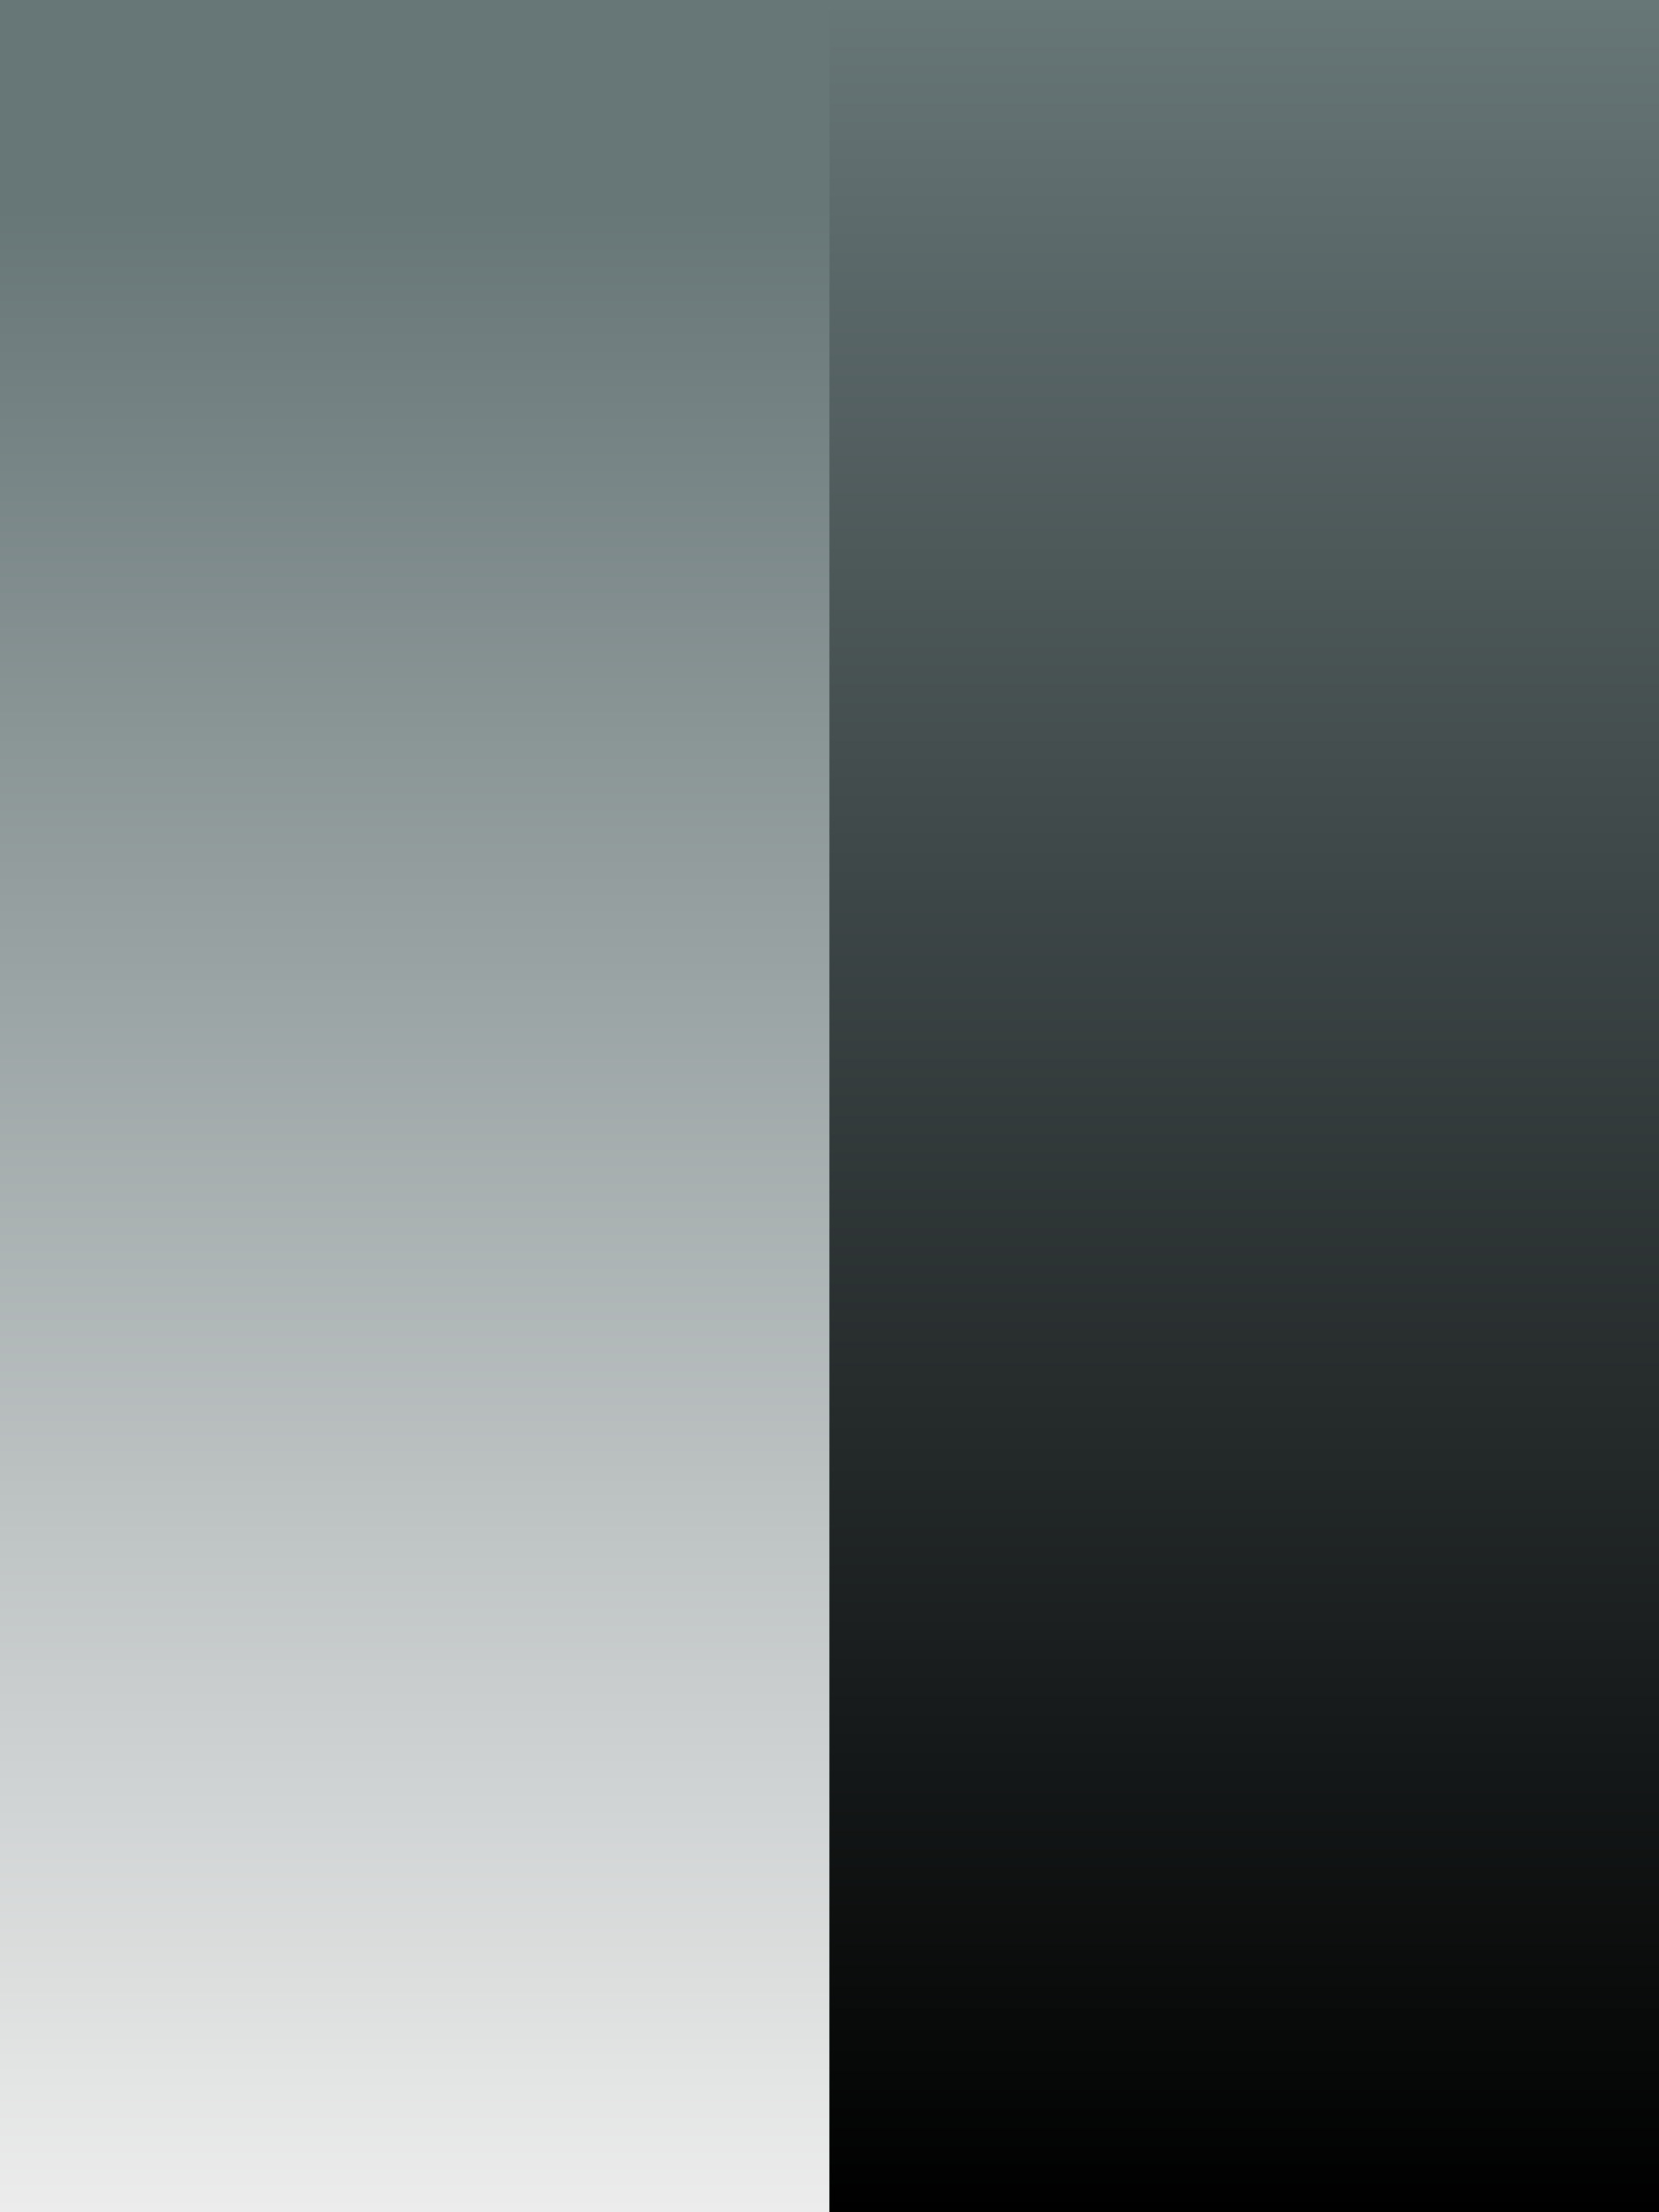
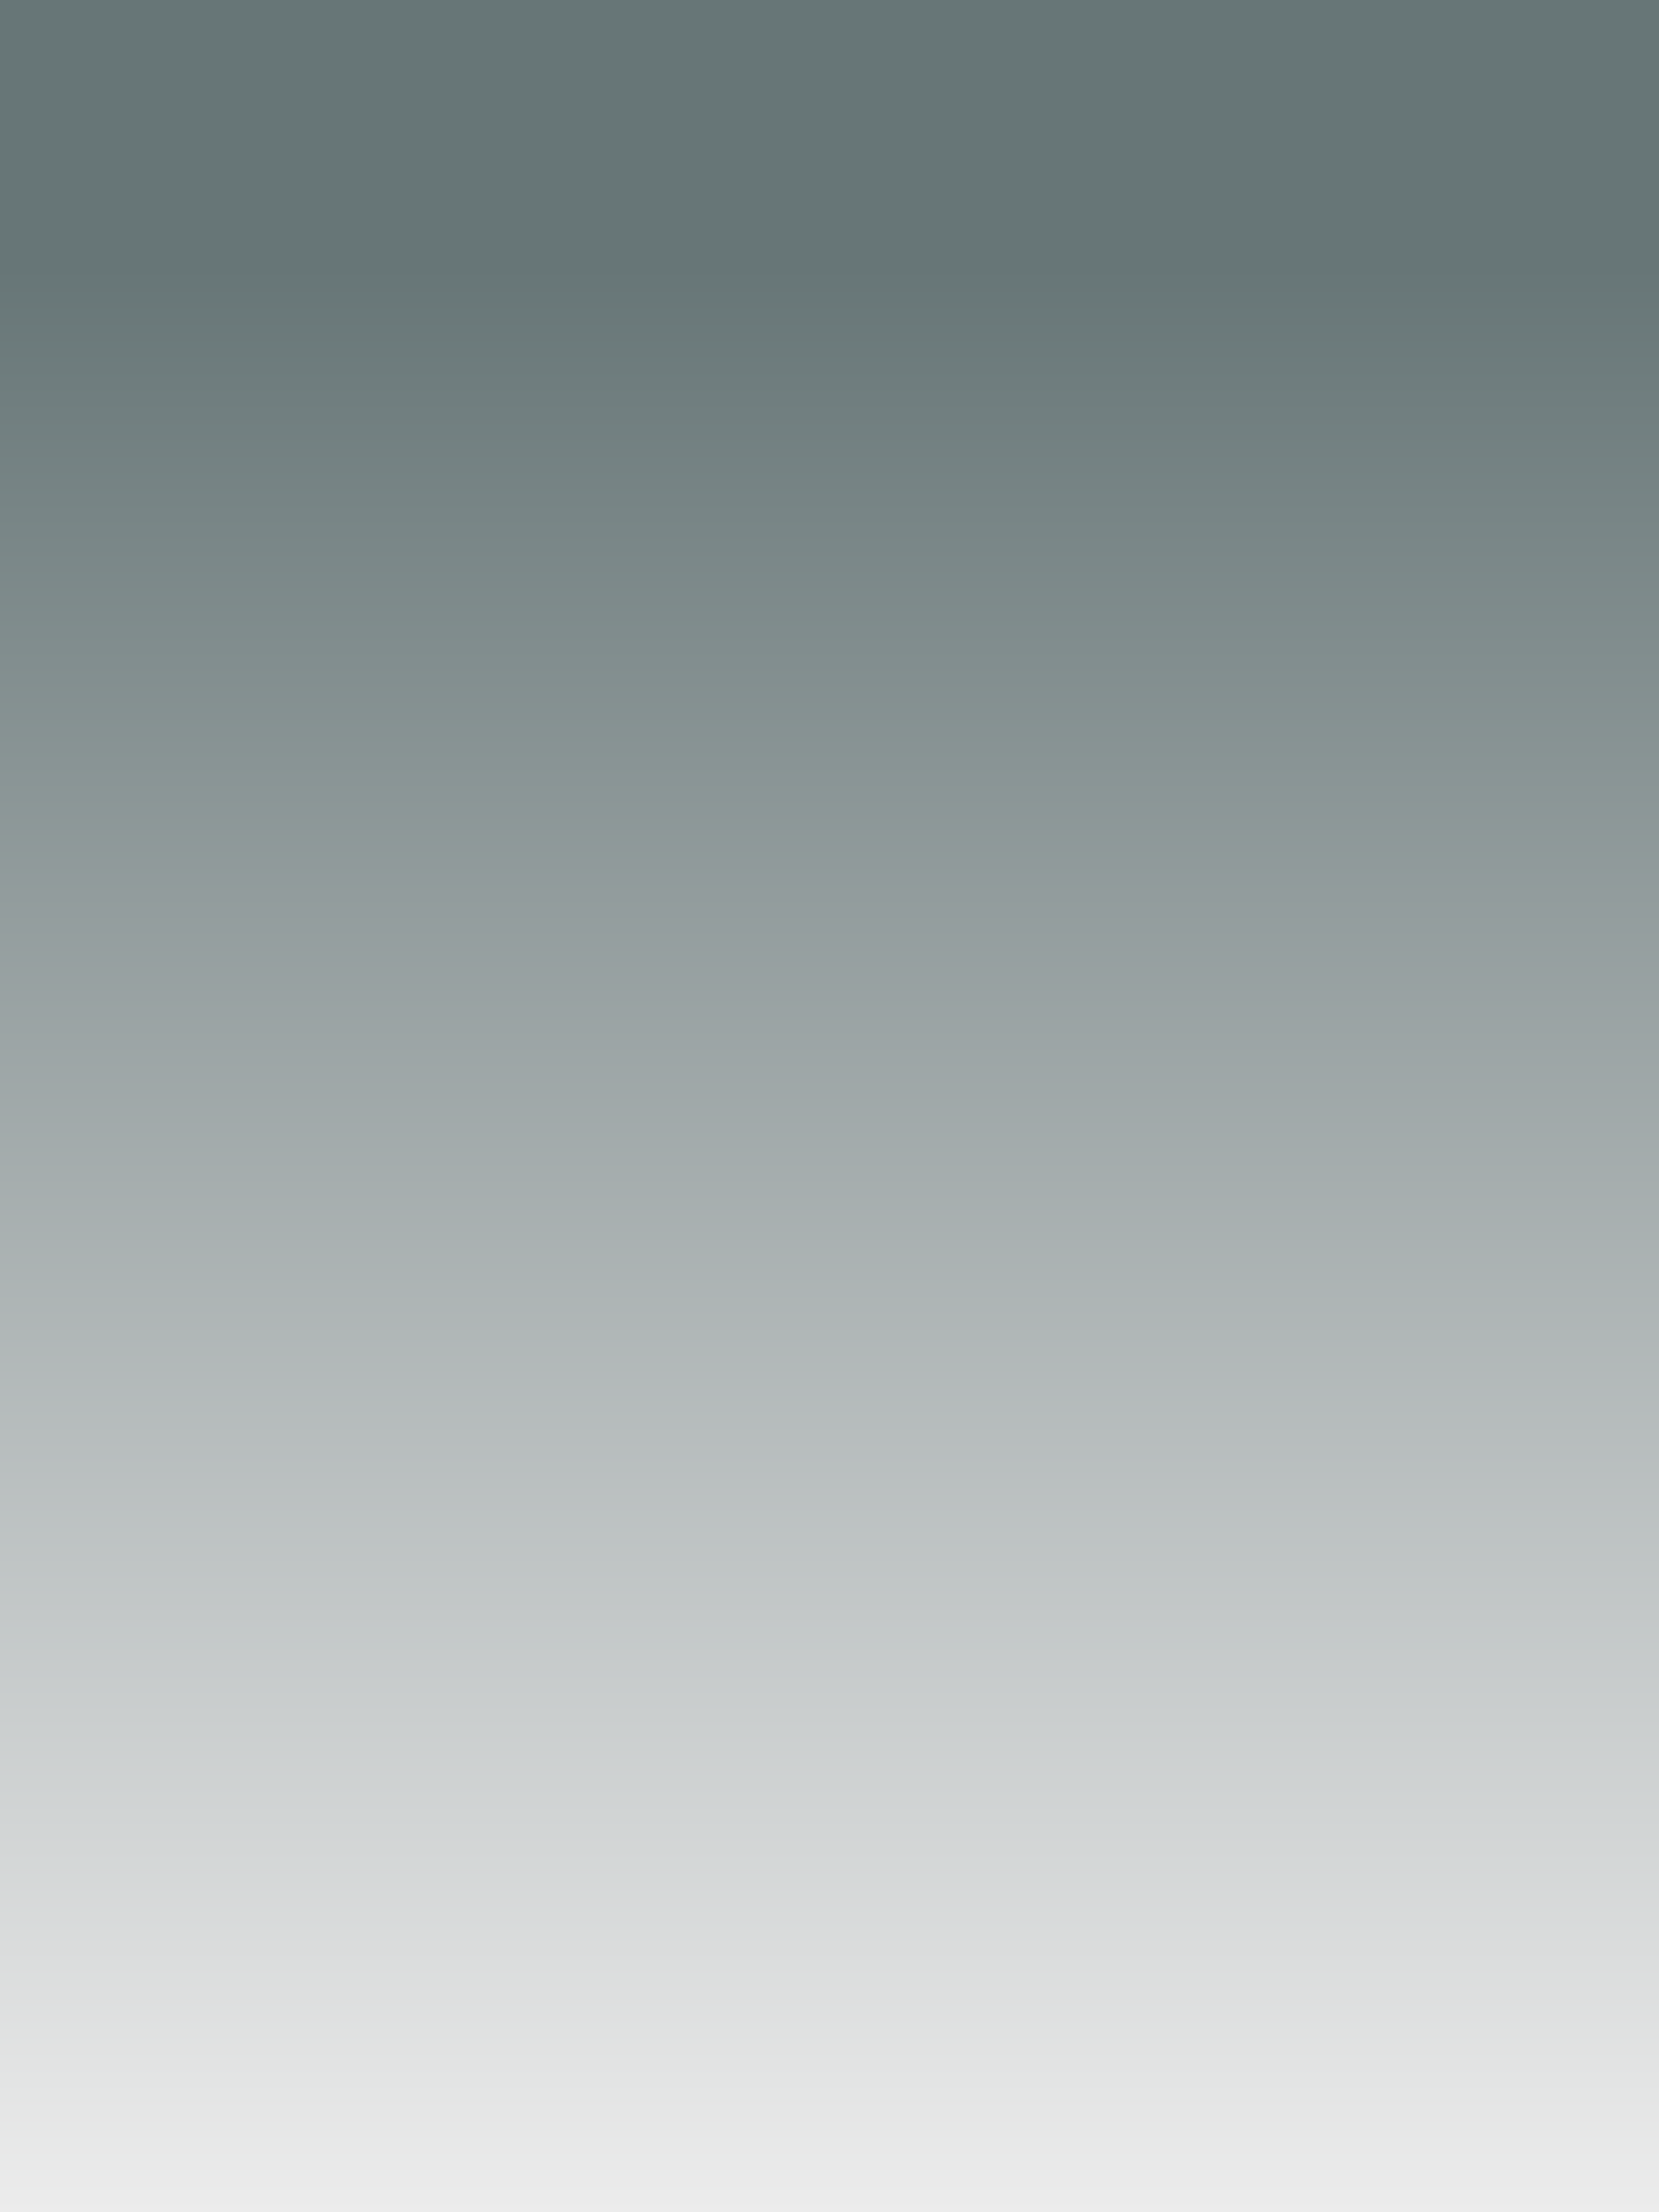
- <svg xmlns="http://www.w3.org/2000/svg" width="3000" height="4000" viewBox="0 0 3000 4000" fill="none">
-   <g clip-path="url(#clip0_45_148)">
-     <rect width="3000" height="4000" fill="#677677" />
-     <rect x="1500" y="375" width="3625" height="1500" transform="rotate(90 1500 375)" fill="url(#paint0_linear_45_148)" />
-     <rect x="1500" width="1500" height="4000" fill="url(#paint1_linear_45_148)" />
-   </g>
+ <svg xmlns="http://www.w3.org/2000/svg" viewBox="0 0 3000 4000" fill="none" role="img" aria-label="Icon">
  <defs>
-     <linearGradient id="paint0_linear_45_148" x1="1500" y1="375" x2="5125" y2="375" gradientUnits="userSpaceOnUse">
+     <clipPath id="cb">
+       <path d="M439.27 1261.638C439.27 944.788 691.309 697.069 1009.599 697.069C1325.009 697.069 1577.048 943.348 1577.048 1261.638C1577.048 1572.727 1325.009 1826.207 1009.599 1826.207C691.309 1826.207 439.27 1572.727 439.27 1261.638Z" />
+     </clipPath>
+     <clipPath id="cs">
+       <path d="M1290.443 318.29C1078.73 318.29 910.223 488.237 910.223 697.07C910.223 907.343 1078.73 1075.849 1290.443 1075.849C1499.276 1075.849 1667.782 907.343 1667.782 697.07C1667.782 488.237 1497.835 318.29 1290.443 318.29Z" />
+     </clipPath>
+     <clipPath id="ci">
+       <path d="M0 1024L0 729.6C0 474.216 0 346.524 49.701 248.98C93.419 163.178 163.178 93.419 248.98 49.701C346.524 0 474.216 0 729.6 0L1318.4 0C1573.78 0 1701.48 0 1799.02 49.701C1884.82 93.419 1954.58 163.178 1998.3 248.98C2048 346.524 2048 474.216 2048 729.6L2048 1318.4C2048 1573.78 2048 1701.48 1998.3 1799.02C1954.58 1884.82 1884.82 1954.58 1799.02 1998.3C1701.48 2048 1573.78 2048 1318.4 2048L729.6 2048C474.216 2048 346.524 2048 248.98 1998.3C163.178 1954.58 93.419 1884.82 49.701 1799.02C0 1701.48 0 1573.78 0 1318.4L0 1024Z" />
+     </clipPath>
+     <mask id="mo" maskUnits="userSpaceOnUse" x="-4000" y="-4000" width="10048" height="10048">
+       <rect x="-4000" y="-4000" width="10048" height="10048" fill="#fff" />
+       <path d="M0 1024L0 729.6C0 474.216 0 346.524 49.701 248.98C93.419 163.178 163.178 93.419 248.98 49.701C346.524 0 474.216 0 729.6 0L1318.4 0C1573.78 0 1701.48 0 1799.02 49.701C1884.82 93.419 1954.58 163.178 1998.3 248.98C2048 346.524 2048 474.216 2048 729.6L2048 1318.4C2048 1573.78 2048 1701.48 1998.3 1799.02C1954.58 1884.82 1884.82 1954.58 1799.02 1998.3C1701.48 2048 1573.78 2048 1318.4 2048L729.6 2048C474.216 2048 346.524 2048 248.98 1998.3C163.178 1954.58 93.419 1884.82 49.701 1799.02C0 1701.48 0 1573.78 0 1318.4L0 1024Z" fill="#000" />
+       <path d="M0 1024L0 729.6C0 474.216 0 346.524 49.701 248.98C93.419 163.178 163.178 93.419 248.98 49.701C346.524 0 474.216 0 729.6 0L1318.4 0C1573.78 0 1701.48 0 1799.02 49.701C1884.82 93.419 1954.58 163.178 1998.3 248.98C2048 346.524 2048 474.216 2048 729.6L2048 1318.4C2048 1573.78 2048 1701.48 1998.3 1799.02C1954.58 1884.82 1884.82 1954.58 1799.02 1998.3C1701.48 2048 1573.78 2048 1318.4 2048L729.6 2048C474.216 2048 346.524 2048 248.98 1998.3C163.178 1954.58 93.419 1884.82 49.701 1799.02C0 1701.48 0 1573.78 0 1318.4L0 1024Z" stroke="#fff" stroke-width="40.32" />
+     </mask>
+     <linearGradient id="g1" x1="1500" y1="482.6" x2="1500" y2="4000" gradientUnits="userSpaceOnUse">
      <stop stop-color="#677677" />
      <stop offset="1" stop-color="#ECECEC" />
    </linearGradient>
-     <linearGradient id="paint1_linear_45_148" x1="2250" y1="0" x2="2250" y2="4000" gradientUnits="userSpaceOnUse">
-       <stop stop-color="#677677" />
-       <stop offset="1" />
-     </linearGradient>
-     <clipPath id="clip0_45_148">
-       <rect width="3000" height="4000" fill="white" />
+     <clipPath id="frame">
+       <rect width="3000" height="4000" />
    </clipPath>
  </defs>
+   <g clip-path="url(#frame)">
+     <rect width="3000" height="4000" fill="url(#g1)" />
+     <g transform="translate(476 976)">
+       <path d="M439.27 1261.638C439.27 944.788 691.309 697.069 1009.599 697.069C1325.009 697.069 1577.048 943.348 1577.048 1261.638C1577.048 1572.727 1325.009 1826.207 1009.599 1826.207C691.309 1826.207 439.27 1572.727 439.27 1261.638Z" stroke="#677677" stroke-width="40.326" clip-path="url(#cb)" stroke-dasharray="3570 3570" stroke-dashoffset="3570">
+         <animate attributeName="stroke-dashoffset" dur="6.2s" repeatCount="indefinite" keyTimes="0;0.032;0.177;0.234;0.379;1" values="3570;3570;0;0;-3570;-3570" />
+         <animate attributeName="opacity" dur="6.2s" repeatCount="indefinite" keyTimes="0;0.031;0.032;0.306;0.379;1" values="0;0;1;1;0;0" />
+       </path>
+       <path d="M1290.443 318.29C1078.73 318.29 910.223 488.237 910.223 697.07C910.223 907.343 1078.73 1075.849 1290.443 1075.849C1499.276 1075.849 1667.782 907.343 1667.782 697.07C1667.782 488.237 1497.835 318.29 1290.443 318.29Z" stroke="#677677" stroke-width="40.326" clip-path="url(#cs)" stroke-dasharray="2386 2386" stroke-dashoffset="2386">
+         <animate attributeName="stroke-dashoffset" dur="6.2s" repeatCount="indefinite" keyTimes="0;0.105;0.234;0.306;0.435;1" values="2386;2386;0;0;-2386;-2386" />
+         <animate attributeName="opacity" dur="6.2s" repeatCount="indefinite" keyTimes="0;0.103;0.105;0.371;0.435;1" values="0;0;1;1;0;0" />
+       </path>
+       <g transform="translate(1024 1024)">
+         <g>
+           <animateTransform attributeName="transform" type="scale" dur="6.2s" repeatCount="indefinite" keyTimes="0;0.839;0.968;1" values="1;1;2.099;2.099" />
+           <g transform="translate(-1024 -1024)">
+             <path d="M0 1024L0 729.6C0 474.216 0 346.524 49.701 248.98C93.419 163.178 163.178 93.419 248.98 49.701C346.524 0 474.216 0 729.6 0L1318.4 0C1573.78 0 1701.48 0 1799.02 49.701C1884.82 93.419 1954.58 163.178 1998.3 248.98C2048 346.524 2048 474.216 2048 729.6L2048 1318.4C2048 1573.78 2048 1701.48 1998.3 1799.02C1954.58 1884.82 1884.82 1954.58 1799.02 1998.3C1701.48 2048 1573.78 2048 1318.4 2048L729.6 2048C474.216 2048 346.524 2048 248.98 1998.3C163.178 1954.58 93.419 1884.82 49.701 1799.02C0 1701.48 0 1573.78 0 1318.4L0 1024Z" stroke="#677677" stroke-width="40.32" clip-path="url(#ci)" stroke-dasharray="7403 7403" stroke-dashoffset="7403">
+               <animate attributeName="stroke-dashoffset" dur="6.2s" repeatCount="indefinite" keyTimes="0;0.524;0.669;1" values="7403;7403;0;0" />
+               <animate attributeName="opacity" dur="6.2s" repeatCount="indefinite" keyTimes="0;0.523;0.524;1" values="0;0;1;1" />
+             </path>
+             <path d="M0 1024L0 729.6C0 474.216 0 346.524 49.701 248.98C93.419 163.178 163.178 93.419 248.98 49.701C346.524 0 474.216 0 729.6 0L1318.4 0C1573.78 0 1701.48 0 1799.02 49.701C1884.82 93.419 1954.58 163.178 1998.3 248.98C2048 346.524 2048 474.216 2048 729.6L2048 1318.4C2048 1573.78 2048 1701.48 1998.3 1799.02C1954.58 1884.82 1884.82 1954.58 1799.02 1998.3C1701.48 2048 1573.78 2048 1318.4 2048L729.6 2048C474.216 2048 346.524 2048 248.98 1998.3C163.178 1954.58 93.419 1884.82 49.701 1799.02C0 1701.48 0 1573.78 0 1318.4L0 1024Z" stroke="#677677" stroke-width="0" mask="url(#mo)">
+               <animate attributeName="stroke-width" dur="6.2s" repeatCount="indefinite" keyTimes="0;0.669;0.742;1" values="0;0;2800;2800" />
+             </path>
+           </g>
+         </g>
+       </g>
+       <path d="M439.269 1261.637C439.269 915.983 720.112 718.672 921.744 718.672C1094.571 718.672 1165.142 838.211 1352.371 838.211C1517.997 838.211 1607.291 722.993 1607.291 600.574C1607.291 442.149 1477.671 318.29 1290.442 318.29C1074.408 318.29 921.744 509.84 921.744 718.672C921.744 1028.321 1216.99 1101.772 1216.99 1361.013C1216.99 1555.443 1078.728 1709.547 841.091 1709.547C632.259 1709.547 439.269 1542.481 439.269 1261.637Z" stroke="#ECECEC" stroke-width="100.816" stroke-miterlimit="10" stroke-dasharray="4699 4699" stroke-dashoffset="4699">
+         <animate attributeName="stroke-dashoffset" dur="6.2s" repeatCount="indefinite" keyTimes="0;0.234;0.524;1" values="4699;4699;0;0" />
+         <animate attributeName="opacity" dur="6.2s" repeatCount="indefinite" keyTimes="0;0.232;0.234;0.839;0.968;1" values="0;0;1;1;0;0" />
+       </path>
+     </g>
+   </g>
</svg>
